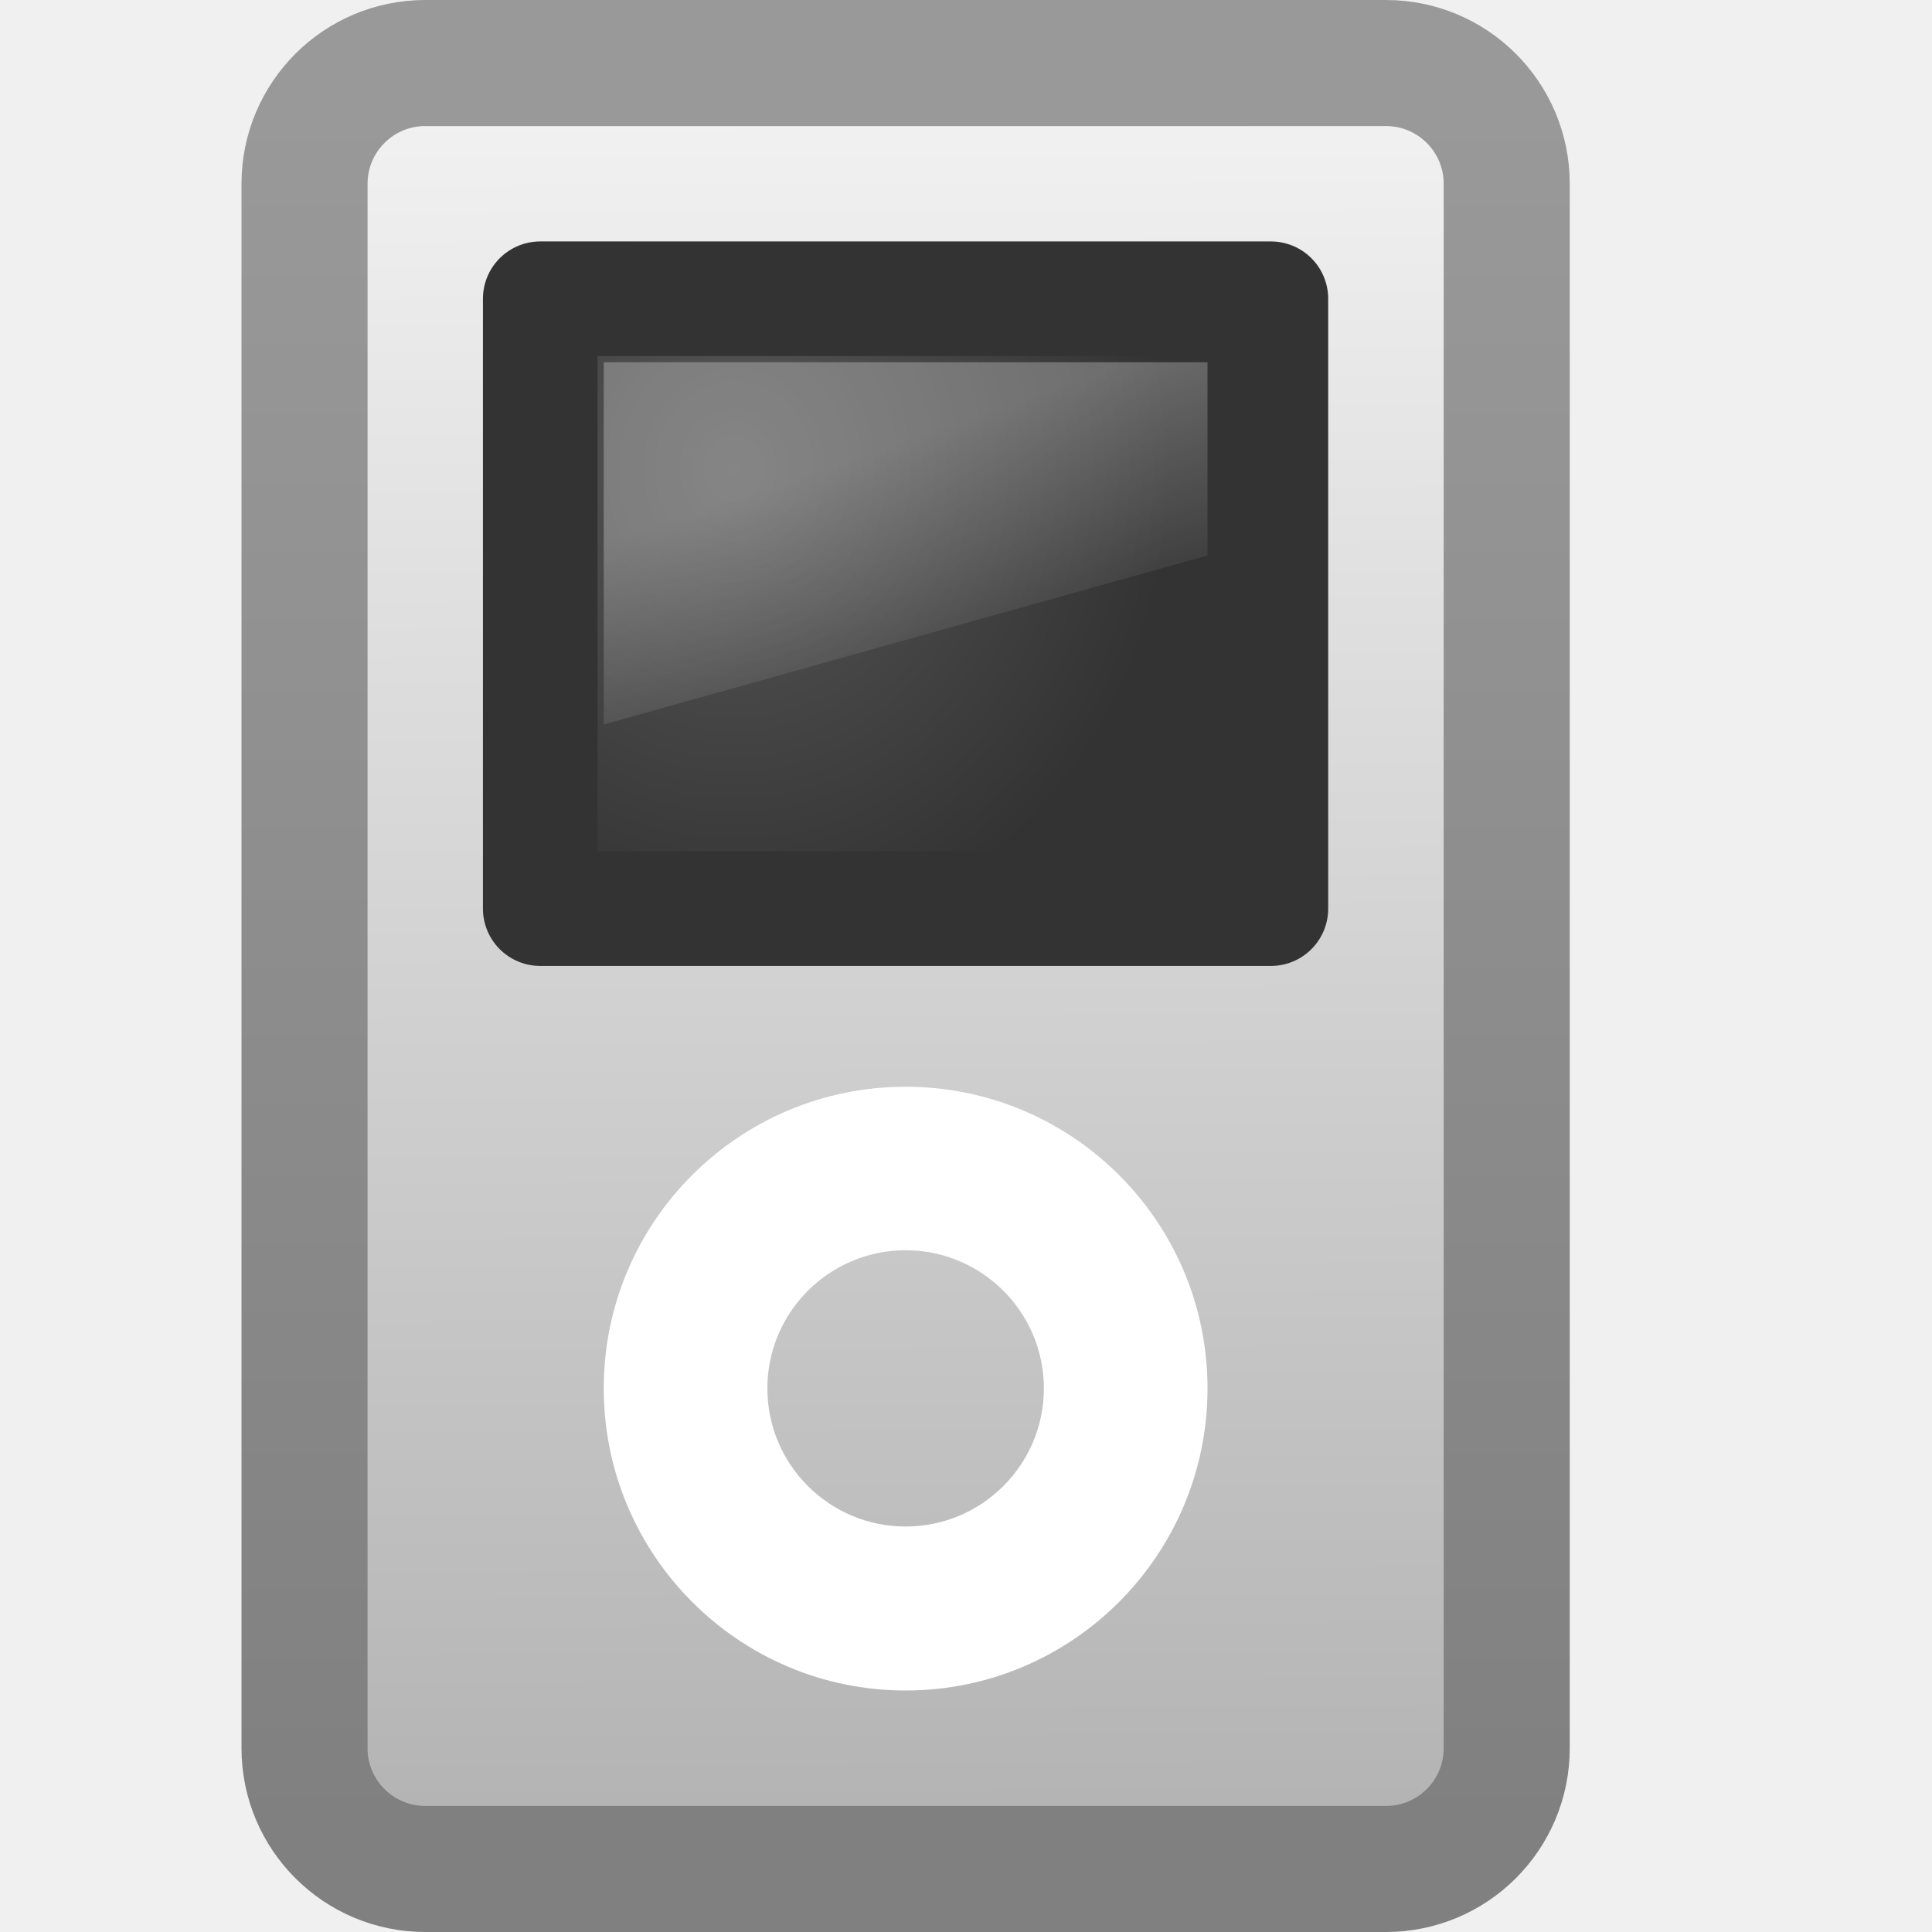
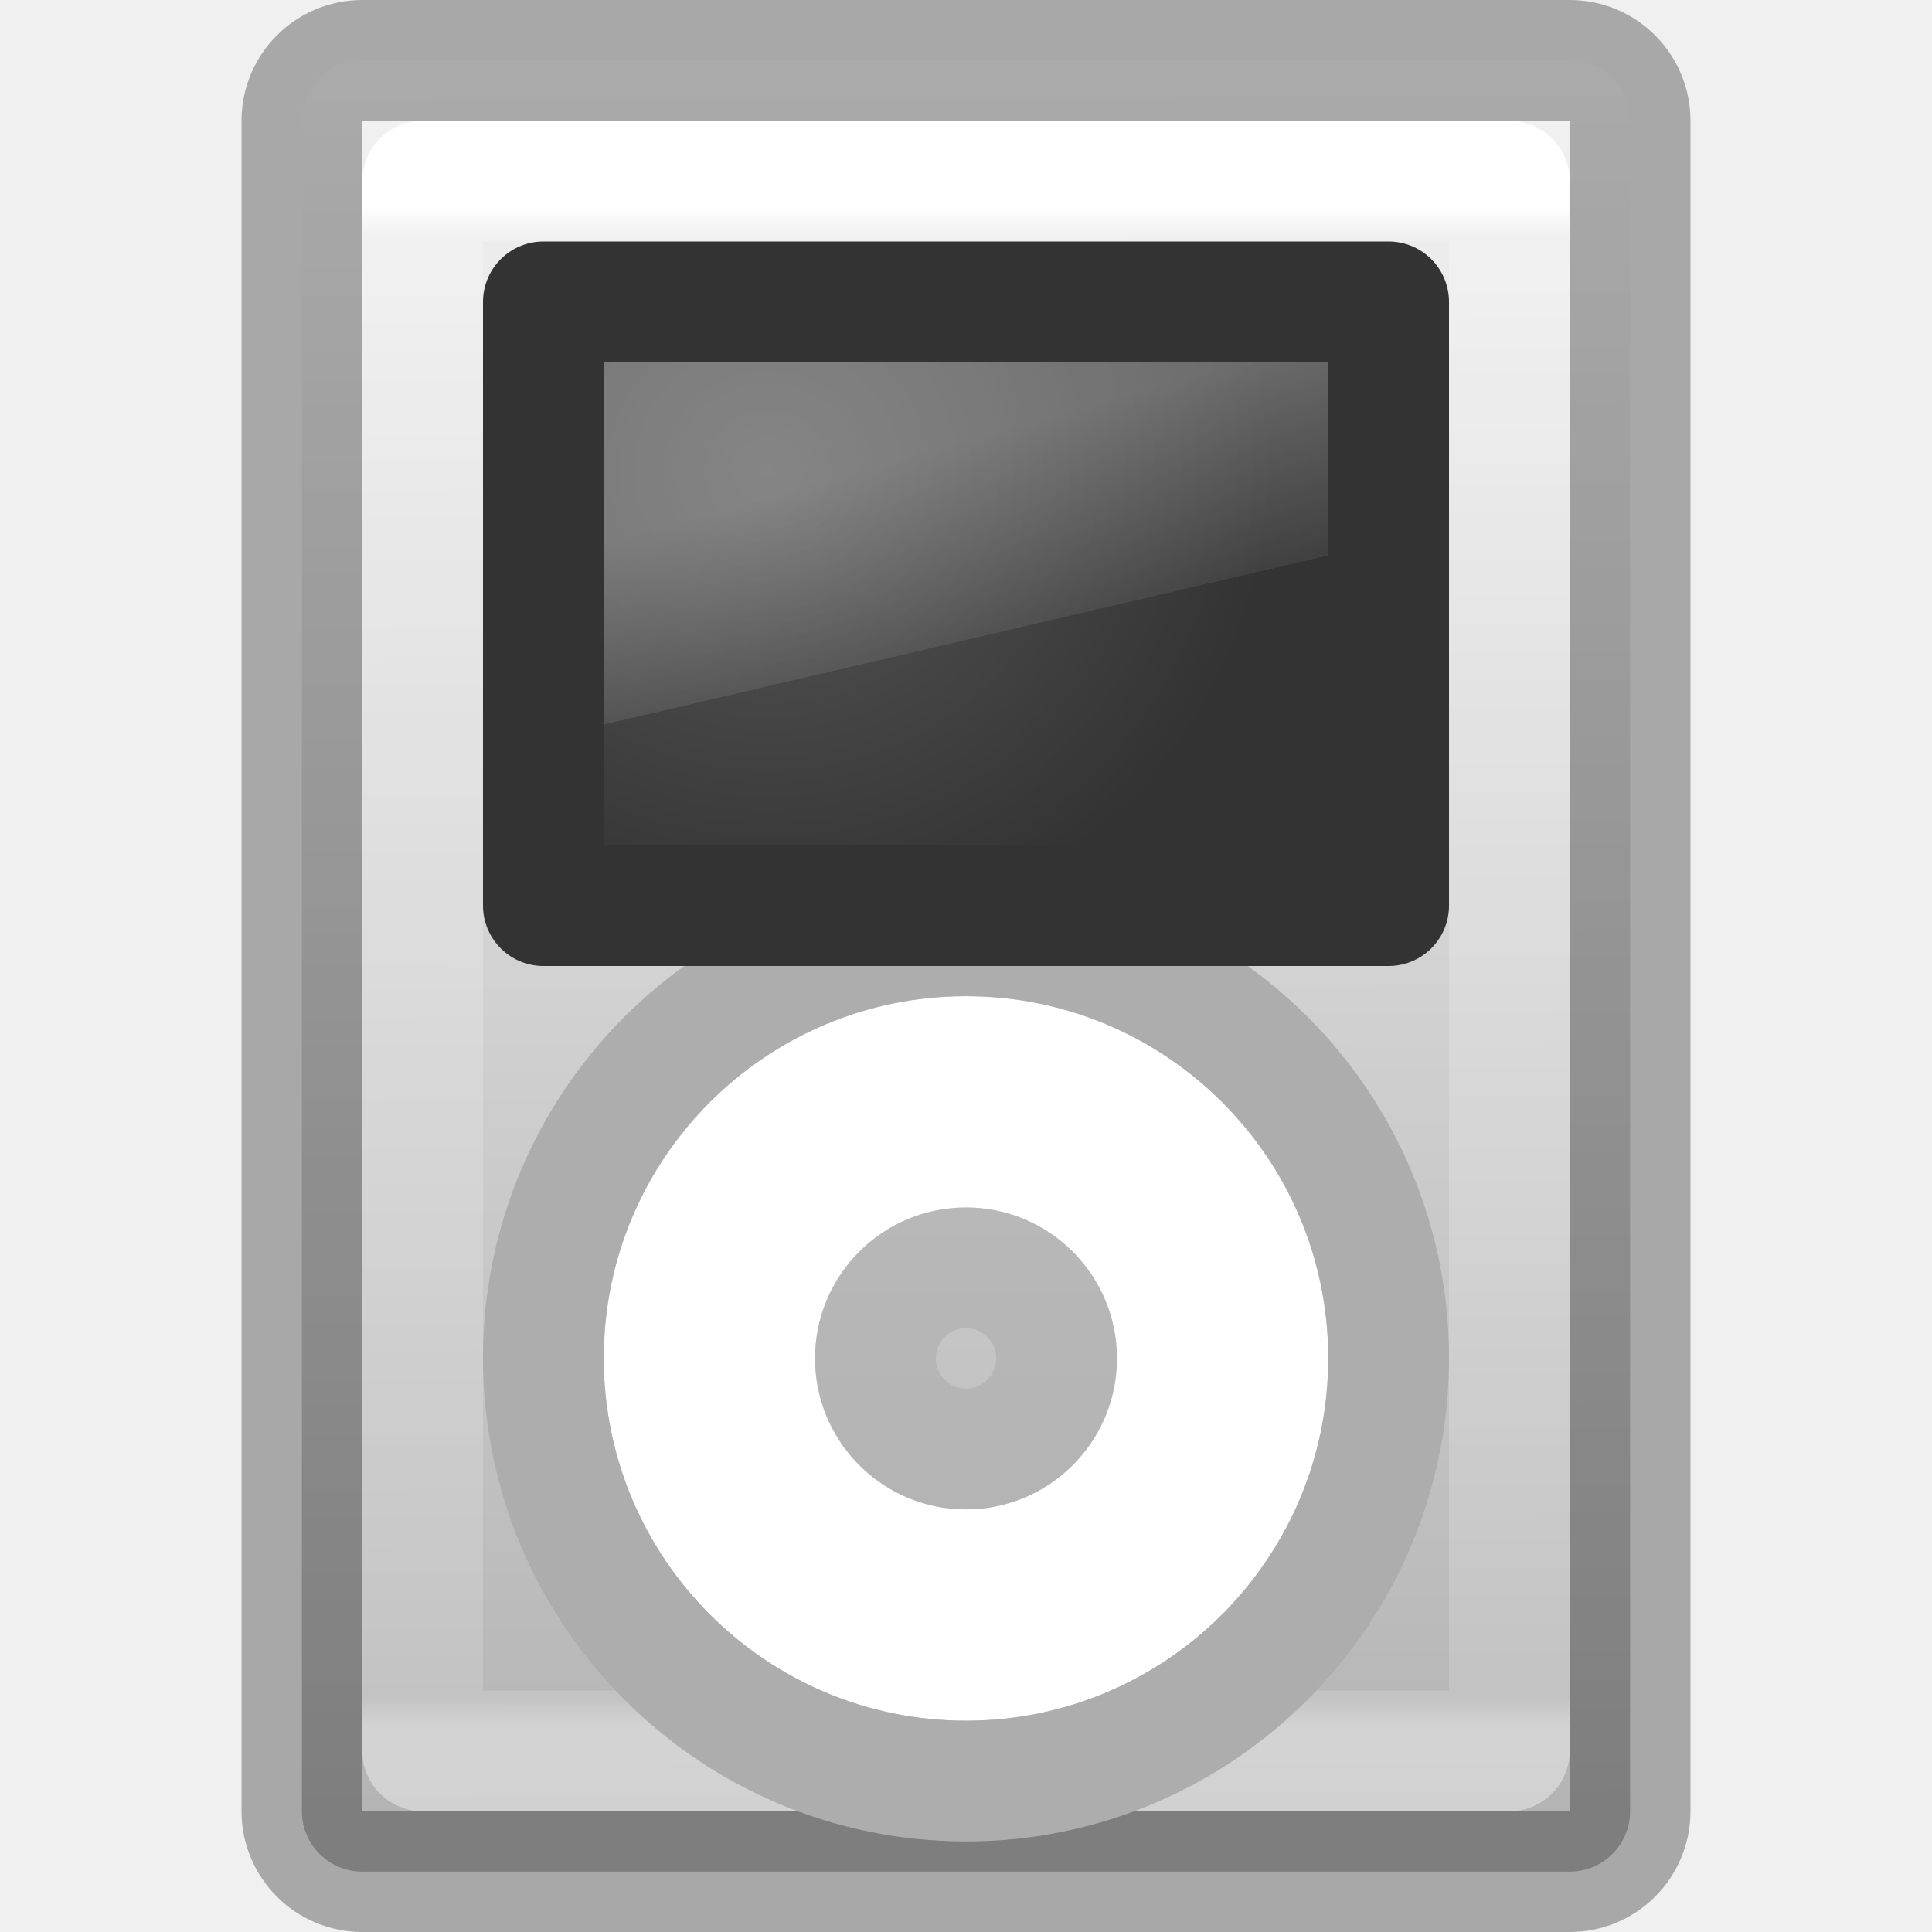
<svg xmlns="http://www.w3.org/2000/svg" xmlns:xlink="http://www.w3.org/1999/xlink" width="16px" height="16px" id="svg3818" version="1.1">
  <defs id="defs3820">
-     <linearGradient xlink:href="#linearGradient6592-2-7" id="linearGradient3005" gradientUnits="userSpaceOnUse" gradientTransform="matrix(0.1190476,0,0,0.1999999,4.642857,2.4)" x1="12.938" y1="8.438" x2="15.25" y2="19.812" />
+     <linearGradient xlink:href="#linearGradient6592-2-7" id="linearGradient3005" gradientUnits="userSpaceOnUse" gradientTransform="matrix(0.1428572,0,0,0.1999999,4.571428,2.4)" x1="12.938" y1="8.438" x2="15.25" y2="19.812" />
    <linearGradient id="linearGradient6592-2-7">
      <stop id="stop6594-0-2" style="stop-color:#ffffff;stop-opacity:0.275" offset="0" />
      <stop id="stop6596-2-5" style="stop-color:#ffffff;stop-opacity:0" offset="1" />
    </linearGradient>
-     <radialGradient xlink:href="#linearGradient9936" id="radialGradient3008" gradientUnits="userSpaceOnUse" gradientTransform="matrix(0.3293933,0,0,0.364878,-0.1983676,0.8101276)" cx="19.063" cy="8.418" fx="19.063" fy="8.418" r="11" />
+     <radialGradient xlink:href="#linearGradient9936" id="radialGradient3008" gradientUnits="userSpaceOnUse" gradientTransform="matrix(0.3810447,0,0,0.3611841,-0.9055291,0.8525443)" cx="19.063" cy="8.418" fx="19.063" fy="8.418" r="11" />
    <linearGradient id="linearGradient9936">
      <stop id="stop9938" style="stop-color:#575757;stop-opacity:1" offset="0" />
      <stop id="stop9940" style="stop-color:#333333;stop-opacity:1" offset="1" />
    </linearGradient>
    <linearGradient id="linearGradient3143">
      <stop id="stop3145" style="stop-color:#f2f2f2;stop-opacity:1" offset="0" />
      <stop id="stop3147" style="stop-color:#b3b3b3;stop-opacity:1" offset="1" />
    </linearGradient>
-     <linearGradient id="linearGradient3206">
-       <stop id="stop3208" style="stop-color:#808080;stop-opacity:1" offset="0" />
-       <stop id="stop3210" style="stop-color:#999999;stop-opacity:1" offset="1" />
+     <linearGradient y2="107.02" x2="-74.342" y1="5.486" x1="-74.836" gradientTransform="matrix(0.1693843,0,0,0.142724,20.72703,-0.08213935)" gradientUnits="userSpaceOnUse" id="linearGradient3814" xlink:href="#linearGradient3143" />
+     <linearGradient y2="31.679" x2="118.574" y1="3.704" x1="118.574" gradientTransform="matrix(0.2944513,0,0,0.450168,-23.07358,0.03583314)" gradientUnits="userSpaceOnUse" id="linearGradient3730" xlink:href="#linearGradient3742" />
+     <linearGradient id="linearGradient3742">
+       <stop id="stop3734" style="stop-color:#ffffff;stop-opacity:1" offset="0" />
+       <stop id="stop3736" style="stop-color:#ffffff;stop-opacity:0.235" offset="0.019" />
+       <stop id="stop3738" style="stop-color:#ffffff;stop-opacity:0.157" offset="0.981" />
+       <stop id="stop3740" style="stop-color:#ffffff;stop-opacity:0.392" offset="1" />
    </linearGradient>
-     <linearGradient y2="107.02" x2="-74.342" y1="5.486" x1="-74.836" gradientTransform="matrix(0.1533152,0,0,0.1423099,19.01968,-0.05868398)" gradientUnits="userSpaceOnUse" id="linearGradient3814" xlink:href="#linearGradient3143" />
-     <linearGradient y2="340.791" x2="-497" y1="361.815" x1="-497" gradientTransform="matrix(0.6656994,0,0,0.68119,335.0242,-231.2958)" gradientUnits="userSpaceOnUse" id="linearGradient3816" xlink:href="#linearGradient3206" />
  </defs>
-   <g id="layer1">
-     <rect style="fill:url(#linearGradient3814);fill-opacity:1;fill-rule:evenodd;stroke:url(#linearGradient3816);stroke-width:1.044;stroke-linecap:round;stroke-linejoin:round;stroke-miterlimit:3.429;stroke-opacity:1;stroke-dasharray:none;stroke-dashoffset:0;marker:none;visibility:visible;display:inline;overflow:visible;enable-background:accumulate" id="rect2170" y="0.522" x="2.522" ry="1" rx="1" height="14.956" width="9.956" />
-     <path style="fill:#ffffff;fill-opacity:1;fill-rule:evenodd;stroke:none;stroke-width:1.019;marker:none;visibility:visible;display:inline;overflow:visible;enable-background:accumulate" id="path5133" d="M 7.5,9 C 6.119,9 5,10.118 5,11.498 5,12.878 6.119,14 7.5,14 8.881,14 10,12.878 10,11.498 10,10.118 8.881,9 7.5,9 z m 0,1.354 c 0.632,0 1.145,0.513 1.145,1.144 0,0.631 -0.513,1.144 -1.145,1.144 -0.632,6e-6 -1.145,-0.513 -1.145,-1.144 6.3e-6,-0.631 0.513,-1.144 1.145,-1.144 z" />
-     <rect style="fill:url(#radialGradient3008);fill-opacity:1;fill-rule:evenodd;stroke:#333333;stroke-width:0.949;stroke-linecap:round;stroke-linejoin:round;stroke-miterlimit:3.429;stroke-opacity:1;stroke-dasharray:none;stroke-dashoffset:0;marker:none;visibility:visible;display:inline;overflow:visible;enable-background:accumulate" id="rect4140-0" y="2.474" x="4.474" ry="0" rx="0" height="5.051" width="6.051" />
-     <path style="fill:url(#linearGradient3005);fill-opacity:1;stroke:none" id="rect6588" d="m 5,3 5,0 0,1.6 -5,1.4 0,-3 z" />
-   </g>
+   <rect style="display:inline;overflow:visible;visibility:visible;fill:url(#linearGradient3814);fill-opacity:1;fill-rule:evenodd;stroke:none;stroke-width:1.044;stroke-linecap:round;stroke-linejoin:round;stroke-miterlimit:3.429;stroke-dasharray:none;stroke-dashoffset:0;stroke-opacity:1;marker:none;enable-background:accumulate" id="rect2170" y="0.5" x="2.5" ry="0.5" rx="0.5" height="15" width="11" />
+   <rect x="2.5" y="0.5" width="11" height="15" ry="0.5" rx="0.5" style="opacity:0.3;fill:none;fill-opacity:1;stroke:#000000;stroke-width:1;stroke-linecap:butt;stroke-linejoin:round;stroke-miterlimit:4;stroke-dasharray:none;stroke-dashoffset:0;stroke-opacity:1;marker:none" id="rect5391-2" />
+   <circle style="fill:none;stroke:#ffffff;stroke-width:1.75;stroke-linecap:round;stroke-linejoin:round;stroke-dasharray:none;stroke-opacity:1;paint-order:markers fill stroke;stop-color:#000000" id="path15100" cx="8" cy="11.25" r="2.125" />
+   <rect x="3.5" y="1.5" width="9" height="13" style="fill:none;fill-opacity:1;stroke:url(#linearGradient3730);stroke-width:1;stroke-linecap:round;stroke-linejoin:round;stroke-miterlimit:4;stroke-dasharray:none;stroke-dashoffset:0;stroke-opacity:1;marker:none" id="rect5391-2-0" />
+   <path style="display:inline;overflow:visible;visibility:visible;fill:none;fill-opacity:1;fill-rule:evenodd;stroke:#adadae;stroke-width:1;stroke-linecap:round;stroke-linejoin:round;stroke-miterlimit:3.429;stroke-dasharray:none;stroke-dashoffset:0;stroke-opacity:1;marker:none;enable-background:accumulate" id="path2462-3" d="m 8,7.75 c -1.933,0 -3.5,1.565 -3.5,3.497 0,1.932 1.567,3.503 3.5,3.503 1.933,0 3.5,-1.571 3.5,-3.503 0,-1.932 -1.567,-3.497 -3.5,-3.497 z" />
+   <path style="display:inline;overflow:visible;visibility:visible;opacity:0.605;fill:none;fill-opacity:1;fill-rule:evenodd;stroke:#adadae;stroke-width:1;stroke-linecap:round;stroke-linejoin:round;stroke-miterlimit:3.429;stroke-dasharray:none;stroke-dashoffset:0;stroke-opacity:1;marker:none;enable-background:accumulate" id="path15810" d="m 8,10.5 c -0.414,0 -0.75,0.335 -0.75,0.749 0,0.414 0.336,0.751 0.75,0.751 0.414,0 0.75,-0.337 0.75,-0.751 0,-0.414 -0.336,-0.749 -0.75,-0.749 z" />
+   <rect style="display:inline;overflow:visible;visibility:visible;fill:url(#radialGradient3008);fill-opacity:1;fill-rule:evenodd;stroke:#333333;stroke-width:1;stroke-linecap:round;stroke-linejoin:round;stroke-miterlimit:3.429;stroke-dasharray:none;stroke-dashoffset:0;stroke-opacity:1;marker:none;enable-background:accumulate" id="rect4140-0" y="2.5" x="4.5" ry="0" rx="0" height="5" width="7" />
+   <path style="fill:url(#linearGradient3005);fill-opacity:1;stroke:none;stroke-width:1" id="rect6588" d="m 5,3 h 6 V 4.6 L 5,6 Z" />
</svg>
